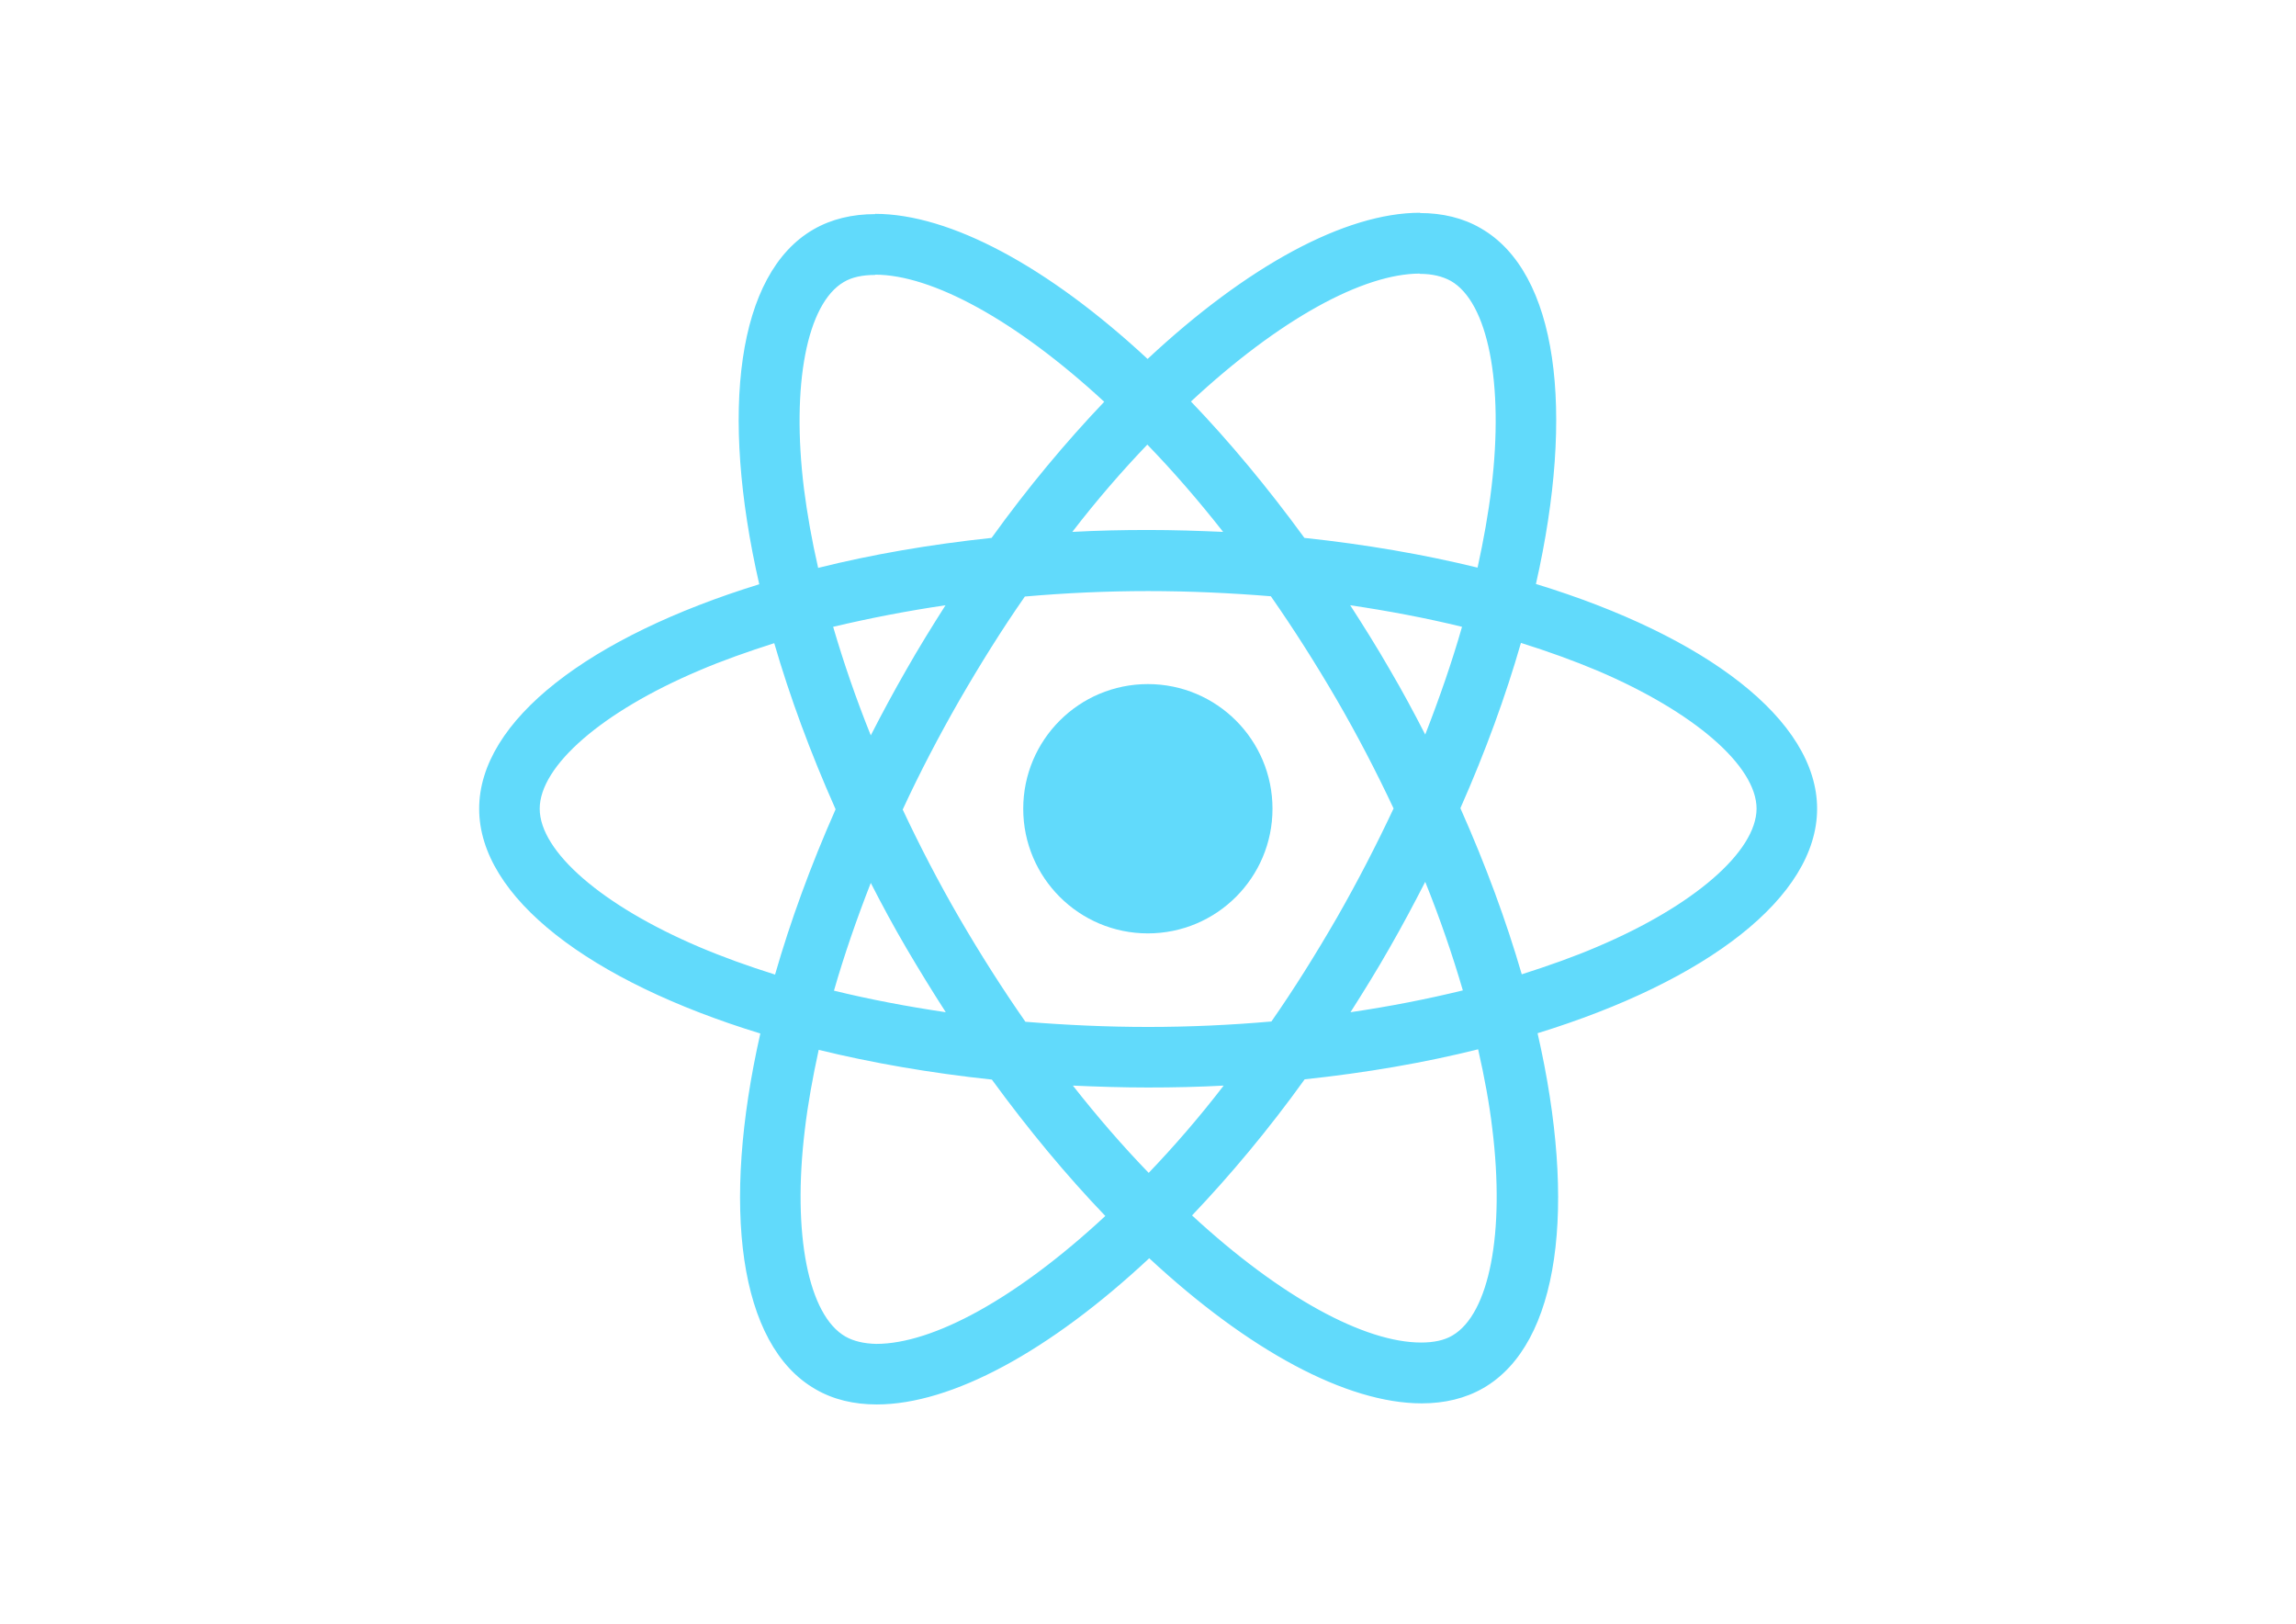
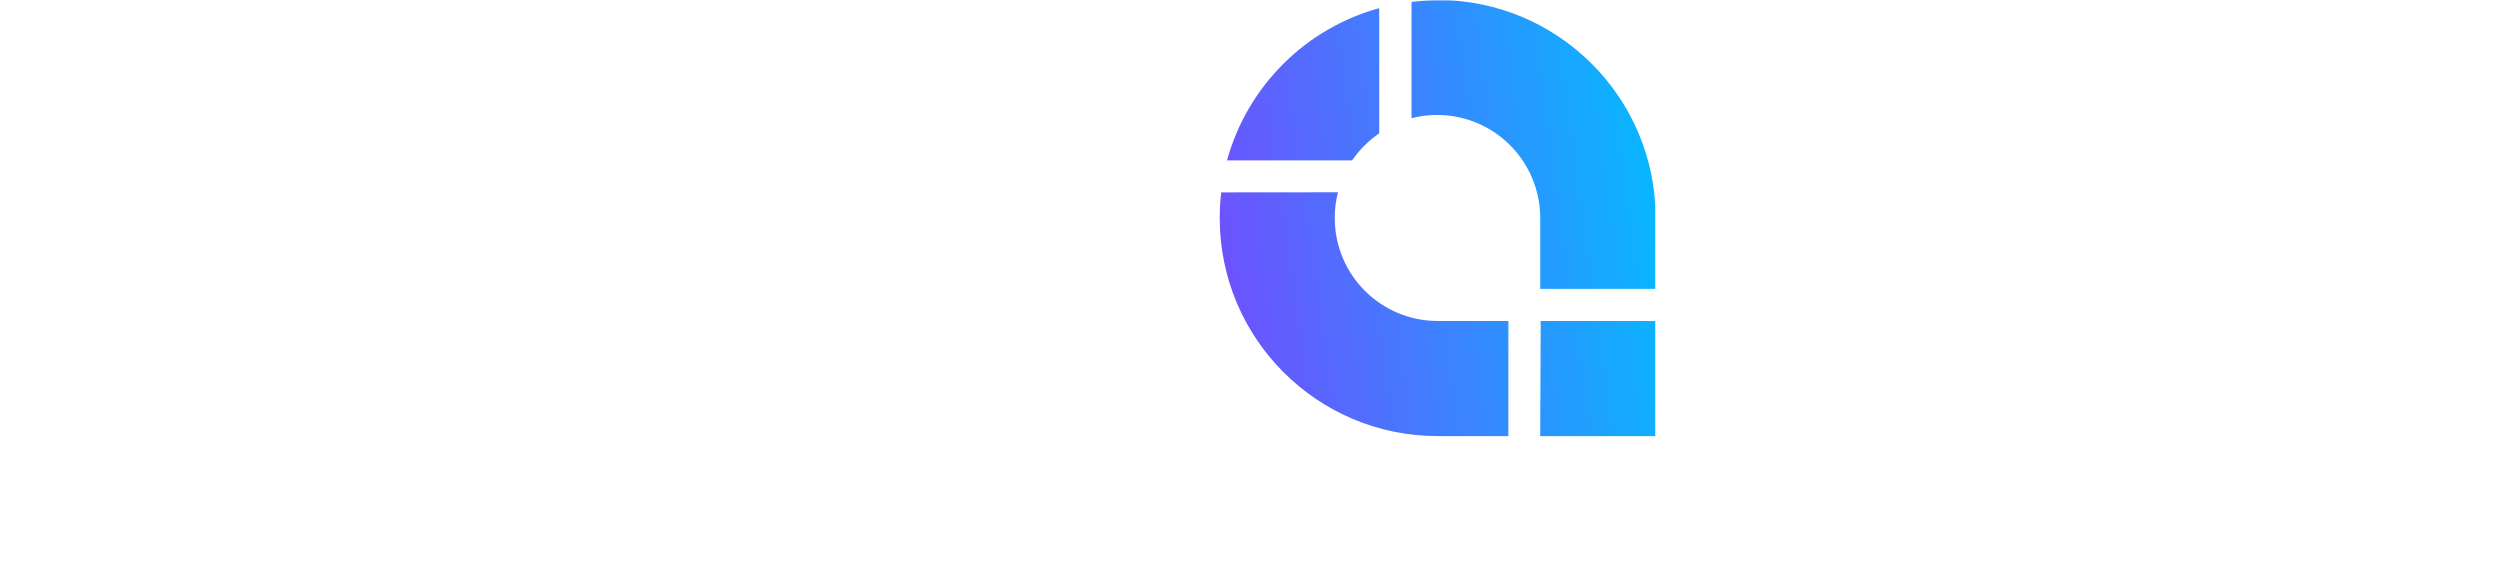
- <svg xmlns="http://www.w3.org/2000/svg" viewBox="0 0 841.9 595.3">
-   <g fill="#61DAFB">
-     <path d="M666.3 296.5c0-32.5-40.7-63.3-103.1-82.4 14.4-63.6 8-114.2-20.2-130.4-6.5-3.8-14.1-5.6-22.4-5.6v22.3c4.6 0 8.3.9 11.4 2.6 13.6 7.8 19.5 37.5 14.9 75.7-1.1 9.4-2.9 19.3-5.1 29.4-19.6-4.8-41-8.5-63.5-10.9-13.5-18.5-27.5-35.3-41.6-50 32.6-30.3 63.2-46.9 84-46.9V78c-27.5 0-63.5 19.6-99.9 53.6-36.4-33.8-72.4-53.2-99.9-53.2v22.3c20.7 0 51.4 16.5 84 46.6-14 14.7-28 31.4-41.3 49.9-22.6 2.4-44 6.1-63.6 11-2.3-10-4-19.7-5.2-29-4.7-38.2 1.1-67.9 14.6-75.8 3-1.8 6.9-2.6 11.5-2.6V78.5c-8.4 0-16 1.8-22.6 5.6-28.1 16.2-34.4 66.7-19.9 130.1-62.2 19.2-102.7 49.9-102.7 82.3 0 32.5 40.7 63.3 103.1 82.4-14.4 63.6-8 114.2 20.2 130.4 6.5 3.8 14.1 5.6 22.5 5.6 27.5 0 63.5-19.6 99.9-53.6 36.4 33.8 72.4 53.2 99.9 53.2 8.4 0 16-1.8 22.6-5.6 28.1-16.2 34.4-66.7 19.9-130.1 62-19.1 102.5-49.9 102.5-82.3zm-130.2-66.7c-3.7 12.9-8.3 26.2-13.5 39.5-4.1-8-8.4-16-13.1-24-4.6-8-9.5-15.8-14.4-23.4 14.2 2.1 27.9 4.7 41 7.9zm-45.8 106.5c-7.8 13.5-15.8 26.3-24.1 38.2-14.9 1.3-30 2-45.2 2-15.1 0-30.2-.7-45-1.9-8.3-11.9-16.4-24.6-24.2-38-7.6-13.1-14.5-26.4-20.8-39.8 6.2-13.4 13.2-26.8 20.7-39.9 7.8-13.5 15.8-26.3 24.1-38.2 14.9-1.3 30-2 45.2-2 15.1 0 30.2.7 45 1.9 8.3 11.9 16.4 24.6 24.2 38 7.6 13.1 14.5 26.4 20.8 39.8-6.3 13.4-13.2 26.8-20.7 39.9zm32.3-13c5.4 13.4 10 26.8 13.8 39.8-13.1 3.2-26.9 5.9-41.2 8 4.9-7.7 9.8-15.6 14.4-23.7 4.6-8 8.9-16.1 13-24.1zM421.2 430c-9.3-9.6-18.6-20.3-27.8-32 9 .4 18.2.7 27.5.7 9.4 0 18.7-.2 27.8-.7-9 11.7-18.3 22.4-27.5 32zm-74.4-58.9c-14.2-2.1-27.9-4.7-41-7.9 3.7-12.9 8.3-26.2 13.5-39.5 4.1 8 8.4 16 13.1 24 4.7 8 9.5 15.8 14.4 23.4zM420.7 163c9.3 9.6 18.6 20.3 27.8 32-9-.4-18.2-.7-27.5-.7-9.4 0-18.7.2-27.8.7 9-11.7 18.3-22.4 27.5-32zm-74 58.9c-4.9 7.7-9.8 15.6-14.4 23.7-4.6 8-8.9 16-13 24-5.4-13.4-10-26.8-13.8-39.8 13.1-3.1 26.9-5.8 41.2-7.9zm-90.5 125.2c-35.4-15.1-58.3-34.9-58.3-50.6 0-15.7 22.9-35.6 58.3-50.6 8.6-3.7 18-7 27.7-10.1 5.7 19.6 13.2 40 22.5 60.9-9.2 20.8-16.6 41.1-22.2 60.6-9.9-3.1-19.3-6.5-28-10.2zM310 490c-13.6-7.8-19.5-37.5-14.9-75.7 1.1-9.4 2.9-19.3 5.1-29.4 19.6 4.8 41 8.5 63.5 10.9 13.5 18.5 27.5 35.3 41.6 50-32.6 30.3-63.2 46.9-84 46.9-4.5-.1-8.3-1-11.3-2.7zm237.2-76.2c4.7 38.2-1.1 67.9-14.6 75.8-3 1.8-6.9 2.6-11.5 2.6-20.7 0-51.4-16.5-84-46.6 14-14.7 28-31.4 41.3-49.9 22.6-2.4 44-6.1 63.6-11 2.3 10.1 4.1 19.8 5.2 29.1zm38.5-66.7c-8.6 3.7-18 7-27.7 10.1-5.7-19.6-13.2-40-22.5-60.9 9.2-20.8 16.6-41.1 22.2-60.6 9.9 3.1 19.3 6.5 28.1 10.2 35.4 15.1 58.3 34.9 58.3 50.6-.1 15.7-23 35.6-58.4 50.6zM320.8 78.4z" />
-     <circle cx="420.9" cy="296.5" r="45.7" />
-     <path d="M520.5 78.1z" />
+ <svg xmlns="http://www.w3.org/2000/svg" id="Layer_1" data-name="Layer 1" width="168" height="39.273" viewBox="0 0 168 39.273">
+   <defs>
+     <clipPath id="clip-path">
+       <path id="Path_6" data-name="Path 6" d="M200.238,170.67a7.006,7.006,0,0,0-1.821,1.821H190.01a14.647,14.647,0,0,1,10.227-10.234Zm-2.77,3.961a6.763,6.763,0,0,0-.217,1.732,6.916,6.916,0,0,0,6.916,6.916h4.751v7.737h-4.751A14.647,14.647,0,0,1,189.52,176.37a15.523,15.523,0,0,1,.1-1.732Zm6.7-12.921a14.647,14.647,0,0,1,14.647,14.647v4.763h-7.756v-4.763a6.929,6.929,0,0,0-8.648-6.706v-7.814a14.006,14.006,0,0,1,1.726-.1Zm6.922,21.569h7.731v7.737h-7.763Z" transform="translate(-189.52 -161.71)" fill="none" />
+     </clipPath>
+     <linearGradient id="linear-gradient" x1="-0.093" y1="0.583" x2="1.09" y2="0.417" gradientUnits="objectBoundingBox">
+       <stop offset="0" stop-color="#7649fe" />
+       <stop offset="1" stop-color="#00bfff" />
+     </linearGradient>
+   </defs>
+   <path id="Path_4" data-name="Path 4" d="M216.409,214.8v4.114a2.2,2.2,0,0,1-.293,1.1l-.713-.414a1.35,1.35,0,0,0,.185-.681v-.344h-.038a2.146,2.146,0,0,1-1.108.446h-.223a2.1,2.1,0,0,1-1.331-.452,2.178,2.178,0,0,1-.853-1.732V214.78h.822v2.051a1.672,1.672,0,0,0,.032.312,1.35,1.35,0,0,0,.427.713,1.369,1.369,0,0,0,2.235-.713,1.272,1.272,0,0,0,.038-.312V214.78Zm-8.355-.821v1.114l.331-.191.414.707-.745.433v2.872h-.841v-2.382l-.331.191-.408-.707.739-.433V213.99Zm-4.725,0a.477.477,0,0,1-.14.338.465.465,0,0,1-.338.14.439.439,0,0,1-.338-.14.459.459,0,0,1-.146-.338.446.446,0,0,1,.147-.337.439.439,0,0,1,.337-.14.478.478,0,0,1,.478.478Zm-.892,1.114h.822v3.821h-.822Zm-4.776-1.114h.821v4.935h-.821Zm-6.164.681a2.2,2.2,0,0,1,.853.172,2.235,2.235,0,0,1,.694.471,2.165,2.165,0,0,1,.637,1.547v2.063h-.821v-.344a2.192,2.192,0,0,1-.637.35,2.076,2.076,0,0,1-.739.127,2.172,2.172,0,0,1-.853-.172,2.217,2.217,0,0,1-.694-.465,2.191,2.191,0,0,1-.471-.7,2.14,2.14,0,0,1-.172-.847,2.165,2.165,0,0,1,.637-1.547,2.234,2.234,0,0,1,.694-.471,2.172,2.172,0,0,1,.853-.185Zm0,3.553a1.4,1.4,0,0,0,.535-.1,1.528,1.528,0,0,0,.433-.293,1.343,1.343,0,0,0,.287-.439,1.38,1.38,0,0,0-.287-1.5,1.369,1.369,0,0,0-1.5-.293,1.338,1.338,0,0,0-.433.293,1.274,1.274,0,0,0-.293.433,1.371,1.371,0,0,0,.293,1.5,1.446,1.446,0,0,0,.433.293,1.4,1.4,0,0,0,.516.1ZM181.1,214.8h.822v2.051a1.35,1.35,0,0,0,.108.529,1.471,1.471,0,0,0,.293.439,1.386,1.386,0,0,0,1.5.287,1.319,1.319,0,0,0,.433-.287,1.4,1.4,0,0,0,.4-.968V214.8h.822v2.051a2.14,2.14,0,0,1-.172.847,2.19,2.19,0,0,1-.471.7,2.2,2.2,0,0,1-3.095,0,2.191,2.191,0,0,1-.471-.7,2.14,2.14,0,0,1-.172-.847Zm-6.158-.14a2.139,2.139,0,0,1,.847.172,2.261,2.261,0,0,1,.7.471,2.145,2.145,0,0,1,.465.694,2.171,2.171,0,0,1,.172.853v2.872h-.821v-1.165a2.243,2.243,0,0,1-.637.35,2.1,2.1,0,0,1-.739.127,2.171,2.171,0,0,1-.853-.172,2.242,2.242,0,0,1-.7-.465,2.172,2.172,0,0,1-.465-.7,2.14,2.14,0,0,1-.172-.847,2.172,2.172,0,0,1,.172-.853,2.147,2.147,0,0,1,.465-.694,2.261,2.261,0,0,1,.7-.471,2.172,2.172,0,0,1,.834-.172Zm0,3.553a1.318,1.318,0,0,0,.962-.395,1.491,1.491,0,0,0,.3-.439,1.351,1.351,0,0,0,.1-.529,1.4,1.4,0,0,0-.1-.535,1.547,1.547,0,0,0-.3-.433,1.274,1.274,0,0,0-.433-.293,1.375,1.375,0,0,0-.529-.108,1.408,1.408,0,0,0-.535.108,1.338,1.338,0,0,0-.433.293,1.408,1.408,0,0,0-.293.433,1.36,1.36,0,0,0,0,1.063,1.365,1.365,0,0,0,.293.439,1.447,1.447,0,0,0,.433.293,1.4,1.4,0,0,0,.5.1Zm-10.4.7h-.822v-2.051a1.369,1.369,0,0,0-2.337-.968,1.527,1.527,0,0,0-.293.433,1.408,1.408,0,0,0-.108.535v2.051h-.815V213.99h.815v1.159a2.192,2.192,0,0,1,.637-.35,2.222,2.222,0,0,1,.739-.127,2.172,2.172,0,0,1,.853.172,2.234,2.234,0,0,1,.694.471,2.165,2.165,0,0,1,.637,1.547Zm-8.355-4.923v1.1l.331-.191.414.707-.745.433v2.872h-.822v-2.382l-.331.191-.408-.707.739-.433V213.99Zm-4.725,0a.478.478,0,0,1-.14.338.484.484,0,0,1-.681,0,.452.452,0,0,1-.14-.338.439.439,0,0,1,.14-.338.484.484,0,0,1,.821.338Zm-.93,1.1h.821v3.821h-.821Zm-4.343-.452.7.408-1.847,3.184-.465.809-.465-.809-.637-1.063-.637,1.063-.471.809-.465-.809-1.847-3.184.707-.408,1.6,2.789.637-1.057.465-.809.529-.923.707.408-.764,1.325.637,1.057Zm-14.462,4.095h-.076a2.114,2.114,0,0,1-1.044.274,2.868,2.868,0,0,1-.325,0,2.121,2.121,0,0,1-1.223-.637c-.051-.045-.089-.089-.134-.134l.637-.535a.547.547,0,0,0,.083.089,1.34,1.34,0,0,0,.146.121,1.274,1.274,0,0,0,.72.267h.1a1.305,1.305,0,0,0,.681-.185.452.452,0,0,0,.217-.287.478.478,0,0,0,0-.127.452.452,0,0,0-.064-.236.49.49,0,0,0-.216-.191.509.509,0,0,0-.191-.038H130.9l-.121.038a1.764,1.764,0,0,1-.541.146h-.083a1.223,1.223,0,0,1-.35-.051,1.274,1.274,0,0,1-.548-.3,1.516,1.516,0,0,1-.216-.274,1.324,1.324,0,0,1-.159-.478,1.441,1.441,0,0,1,0-.166,1.414,1.414,0,0,1,.038-.325,1.356,1.356,0,0,1,.573-.783h.076a2.133,2.133,0,0,1,1.044-.274,2.009,2.009,0,0,1,.337,0,2.07,2.07,0,0,1,1.229.637l-.58.579a.934.934,0,0,0-.172-.14,1.273,1.273,0,0,0-.72-.261h-.1a1.369,1.369,0,0,0-.681.185.446.446,0,0,0-.217.293.306.306,0,0,0,0,.127.458.458,0,0,0,.07.236.44.44,0,0,0,.217.185.509.509,0,0,0,.191.038.478.478,0,0,0,.134,0l.121-.045a1.7,1.7,0,0,1,.541-.14h.115a1.222,1.222,0,0,1,.35.051,1.318,1.318,0,0,1,.548.306,1.516,1.516,0,0,1,.217.274,1.274,1.274,0,0,1,.159.478,1.553,1.553,0,0,1,0,.172,1.285,1.285,0,0,1-.611,1.1Zm-10.113-1.592a1.356,1.356,0,0,0,.471.777,1.382,1.382,0,0,0,1.618.1,1.4,1.4,0,0,0,.5-.573l.739.35a2.183,2.183,0,0,1-2.834,1.1,2.216,2.216,0,0,1-.694-.465,2.191,2.191,0,0,1-.471-.7,2.14,2.14,0,0,1-.172-.847,2.165,2.165,0,0,1,.637-1.547,2.236,2.236,0,0,1,.694-.471,2.172,2.172,0,0,1,1.579-.045,2.12,2.12,0,0,1,.637.338,2.478,2.478,0,0,1,.478.522,2.248,2.248,0,0,1,.293.637,2.223,2.223,0,0,1,.064.548,2.019,2.019,0,0,1,0,.274Zm1.344-1.643a1.37,1.37,0,0,0-1.255.821h2.509a1.331,1.331,0,0,0-.5-.592,1.344,1.344,0,0,0-.745-.248Zm-6.814-1.522h.815v4.935h-.815Zm-6.164.681a2.14,2.14,0,0,1,.847.172,2.26,2.26,0,0,1,.7.471A2.146,2.146,0,0,1,112,216a2.172,2.172,0,0,1,.172.853v2.063h-.822v-.344a2.242,2.242,0,0,1-.637.35,2.1,2.1,0,0,1-.739.127,2.171,2.171,0,0,1-.853-.172,2.146,2.146,0,0,1-.694-.465,2.088,2.088,0,0,1-.471-.7,2.139,2.139,0,0,1-.172-.847,2.172,2.172,0,0,1,.172-.853,2.063,2.063,0,0,1,.471-.694,2.165,2.165,0,0,1,1.547-.637Zm0,3.553a1.37,1.37,0,0,0,.529-.1,1.309,1.309,0,0,0,.726-.732,1.36,1.36,0,0,0,0-1.063,1.324,1.324,0,0,0-.726-.726,1.365,1.365,0,0,0-1.789.726,1.36,1.36,0,0,0,0,1.063,1.337,1.337,0,0,0,1.274.834Zm-6.5.5h-.076a2.1,2.1,0,0,1-1.038.274h-.331a2.159,2.159,0,0,1-1.223-.637l-.127-.134.637-.535a.549.549,0,0,0,.083.089,1.346,1.346,0,0,0,.146.121,1.274,1.274,0,0,0,.726.268h.1a1.274,1.274,0,0,0,.675-.185.459.459,0,0,0,.223-.287.516.516,0,0,0-.051-.363.49.49,0,0,0-.217-.191.51.51,0,0,0-.191-.038h-.134l-.121.038a1.712,1.712,0,0,1-.541.146H101.9a1.221,1.221,0,0,1-.35-.051,1.175,1.175,0,0,1-.758-.573,1.222,1.222,0,0,1-.166-.478,1.459,1.459,0,0,1,0-.166,1.141,1.141,0,0,1,.045-.325,1.153,1.153,0,0,1,.2-.439,1.171,1.171,0,0,1,.363-.344h.083a2.107,2.107,0,0,1,1.038-.274,1.963,1.963,0,0,1,.338,0,2.108,2.108,0,0,1,1.235.637l-.586.58a1.172,1.172,0,0,0-.159-.146,1.306,1.306,0,0,0-.726-.261h-.1a1.331,1.331,0,0,0-.675.185.56.56,0,0,0-.248.42.458.458,0,0,0,.07.236.439.439,0,0,0,.217.185.516.516,0,0,0,.2.038.45.45,0,0,0,.127,0l.121-.045a1.744,1.744,0,0,1,.541-.14h.057a1.273,1.273,0,0,1,.357.051,1.356,1.356,0,0,1,.548.306,1.49,1.49,0,0,1,.21.274,1.274,1.274,0,0,1,.159.478,1.565,1.565,0,0,1,0,.172,1.274,1.274,0,0,1-.038.312,1.242,1.242,0,0,1-.573.783Z" transform="translate(-75.27 -180.735)" fill="#fefefe" />
+   <path id="Path_5" data-name="Path 5" d="M60.81,186.086a19.025,19.025,0,0,0,13.1,4.63,12.872,12.872,0,0,0,8.183-2.394,8.075,8.075,0,0,0,3.114-6.706v-.083a6.789,6.789,0,0,0-2.8-5.789,13.374,13.374,0,0,0-3.235-1.713,30.907,30.907,0,0,0-4.349-1.2,17.672,17.672,0,0,1-3.872-1.2,1.681,1.681,0,0,1-.962-1.516v-.076c0-1.2.923-1.8,2.8-1.8a13.436,13.436,0,0,1,7.788,2.751l3.872-5.47a17.814,17.814,0,0,0-11.5-3.713,11.737,11.737,0,0,0-7.9,2.515,7.992,7.992,0,0,0-2.917,6.432v.089a6.839,6.839,0,0,0,3.038,6.031,14.525,14.525,0,0,0,3.35,1.611c1.083.357,2.477.72,4.2,1.114a15.7,15.7,0,0,1,3.821,1.242,1.637,1.637,0,0,1,.955,1.465v.083c0,1.274-1.083,1.91-3.184,1.91a14.252,14.252,0,0,1-9.062-3.356Zm37.216-24-11.9,28.147h8.145l2-4.993h10.775l2.038,4.993h8.279L105.508,162.09Zm6.782,17.13H98.542l3.184-7.948Zm15.284-16.933v27.95h21.276v-6.788h-13.52V162.288Zm59.288,25.358q3.286,3.114,9.463,3.114c4.108,0,7.3-1.038,9.552-3.114,2.356-2.2,3.553-5.47,3.553-9.832V162.288h-7.865v15.768q0,5.731-5.152,5.731c-3.432,0-5.152-2-5.152-5.961V162.288h-7.865v15.729q0,6.406,3.477,9.705Zm25.033-1.56a19,19,0,0,0,13.093,4.63,12.872,12.872,0,0,0,8.183-2.394,8.075,8.075,0,0,0,3.114-6.706v-.083a6.789,6.789,0,0,0-2.8-5.789,13.45,13.45,0,0,0-3.229-1.713,31.269,31.269,0,0,0-4.356-1.2,17.792,17.792,0,0,1-3.872-1.2,1.675,1.675,0,0,1-.955-1.516v-.076c0-1.2.917-1.8,2.789-1.8a13.437,13.437,0,0,1,7.788,2.751l3.872-5.47a17.8,17.8,0,0,0-11.5-3.713,11.737,11.737,0,0,0-7.9,2.515,7.992,7.992,0,0,0-2.917,6.432v.089a6.84,6.84,0,0,0,3.038,6.031,14.454,14.454,0,0,0,3.356,1.637c1.076.357,2.471.72,4.19,1.114a15.6,15.6,0,0,1,3.821,1.242,1.637,1.637,0,0,1,.917,1.433v.083c0,1.274-1.076,1.91-3.184,1.91a14.265,14.265,0,0,1-9.062-3.356Z" transform="translate(-60.81 -161.746)" fill="#fefefe" />
+   <g id="Group_2" data-name="Group 2" transform="translate(81.965)" clip-path="url(#clip-path)">
+     <rect id="Rectangle_6" data-name="Rectangle 6" width="29.306" height="29.306" transform="translate(-0.038 0.025)" fill="url(#linear-gradient)" />
  </g>
</svg>
